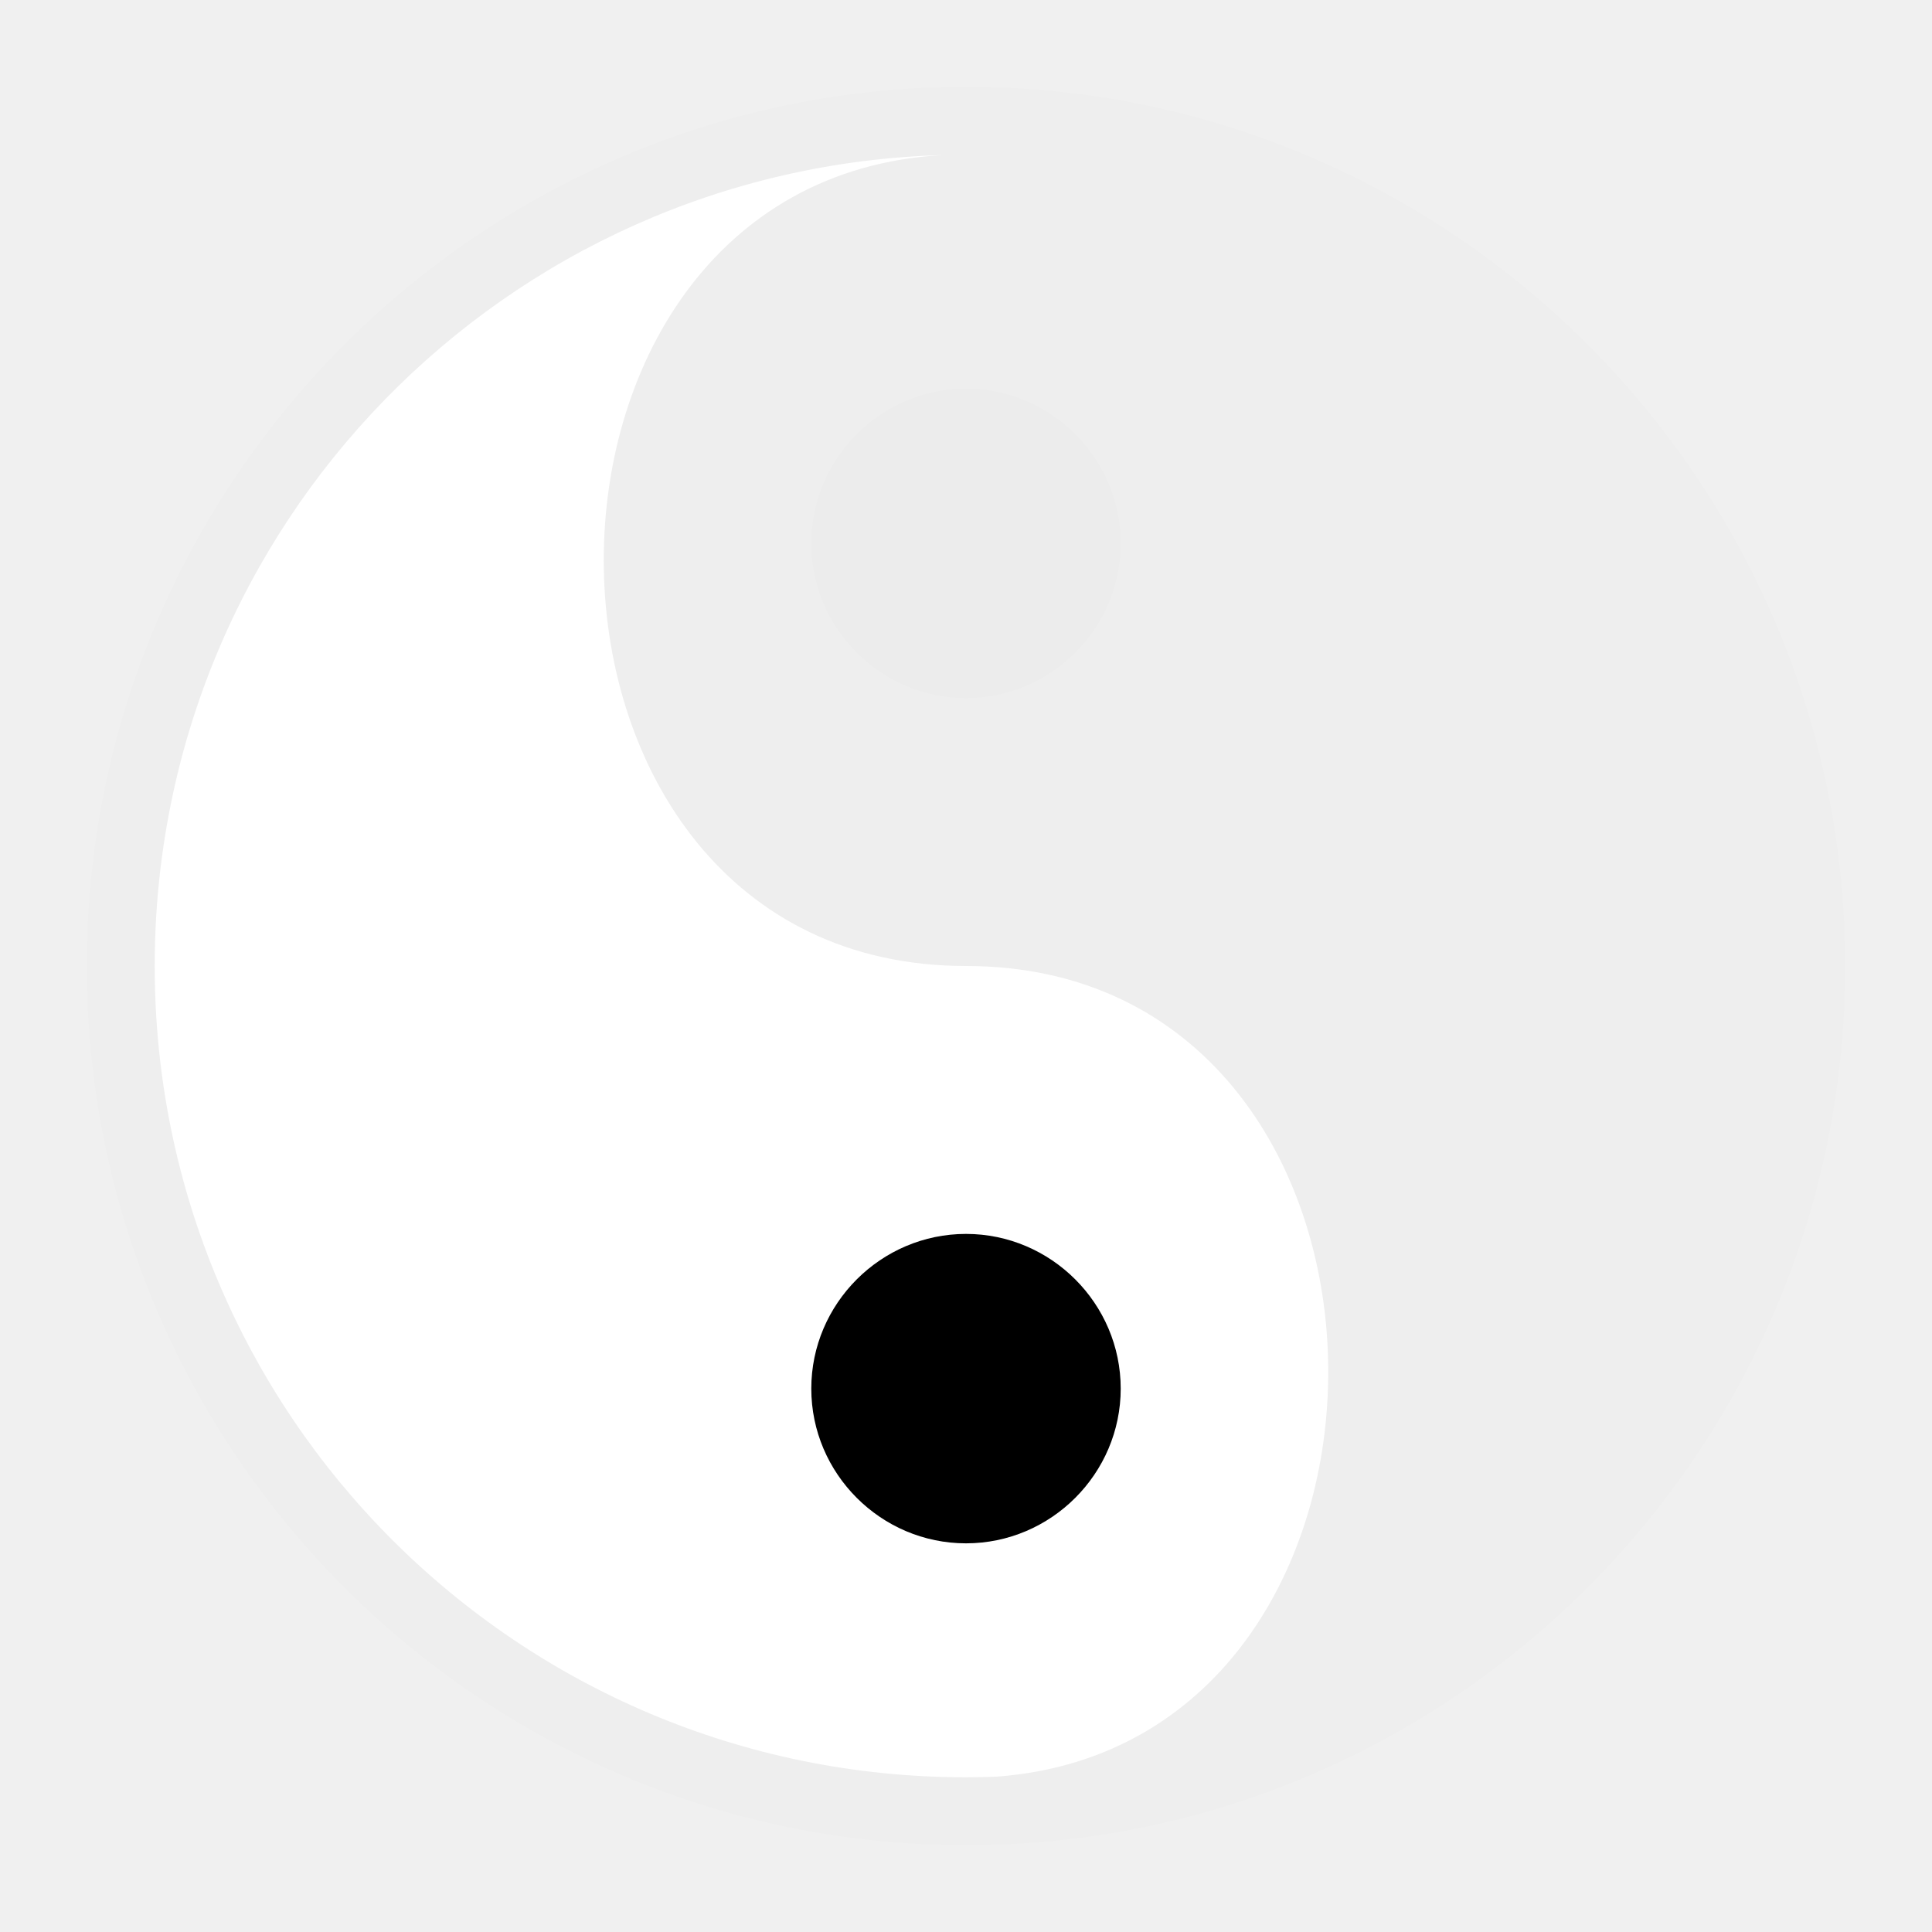
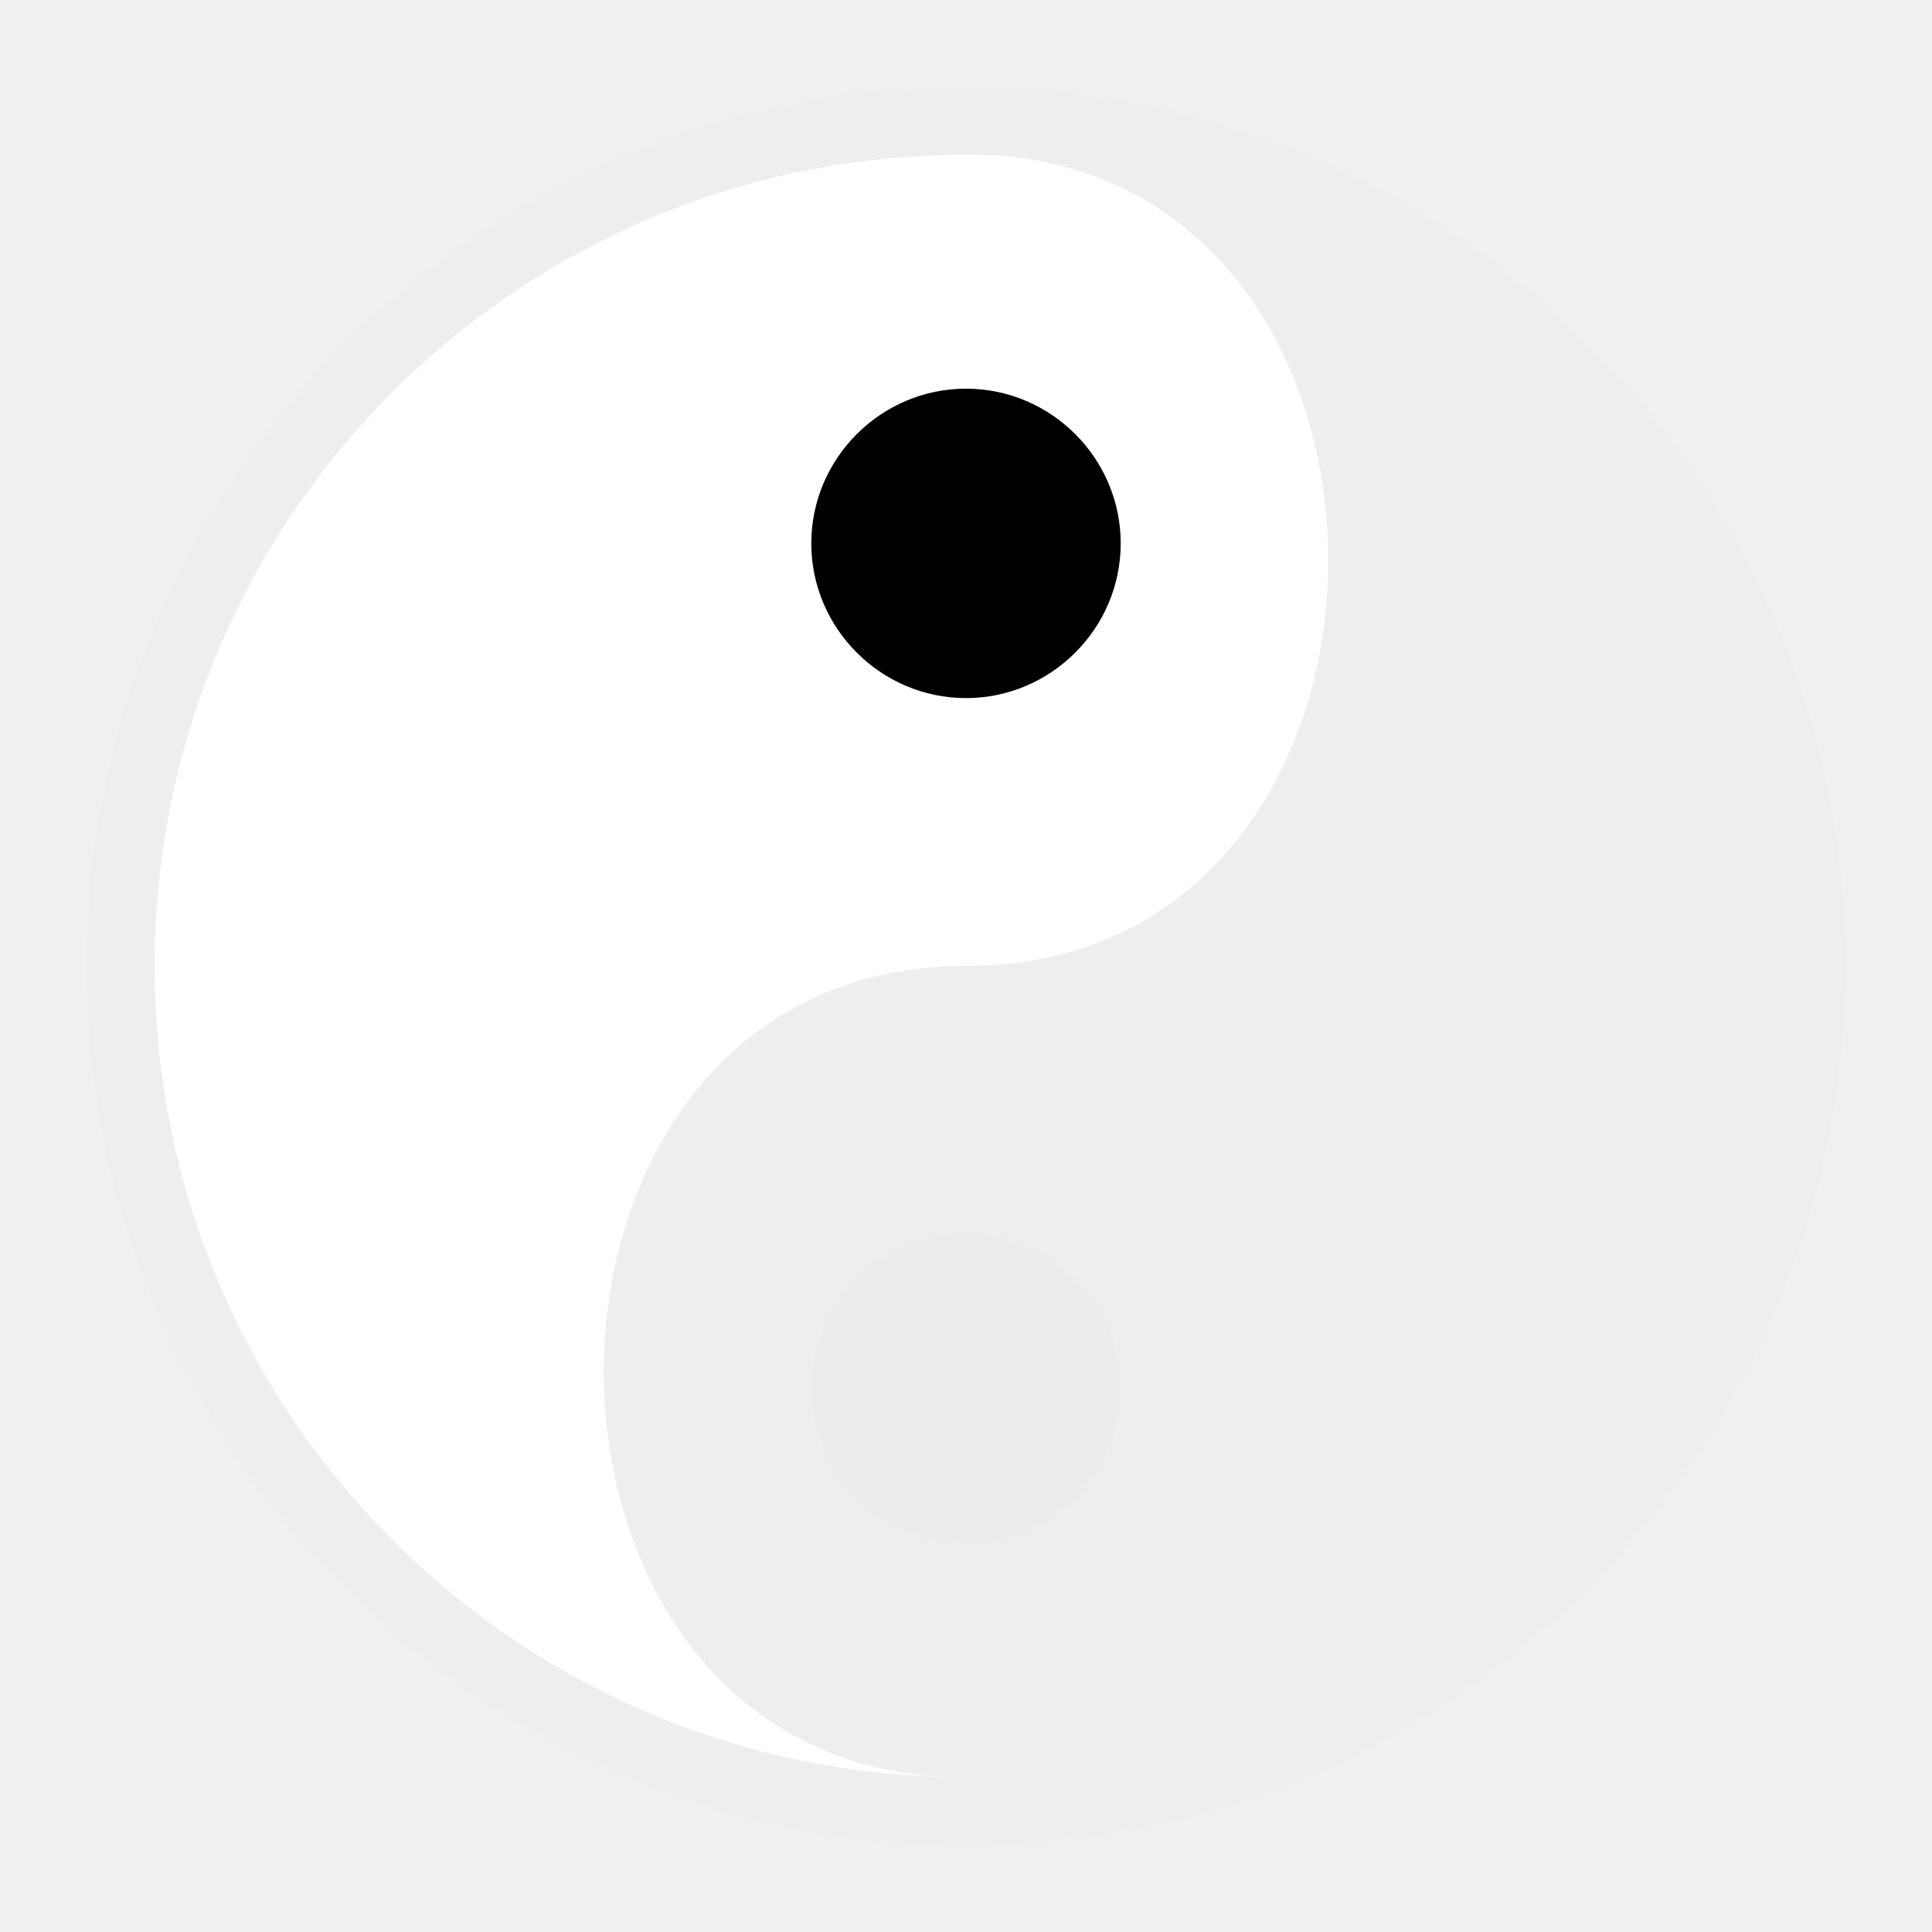
<svg xmlns="http://www.w3.org/2000/svg" style="height: 512px; width: 512px;" viewBox="0 0 512 512">
  <path d="M0 0h512v512H0z" fill="#000" fill-opacity="0" />
  <g class="" style="" transform="translate(0,0)">
-     <g transform="translate(0, 0) scale(1, 1) rotate(360, 256, 256) skewX(0) skewY(0)">
+     <g transform="translate(512, 0) scale(-1, 1) rotate(540, 256, 256) skewX(0) skewY(0)">
      <path d="M256 23C127.424 23 23 127.424 23 256C23 384.576 127.424 489 256 489C384.576 489 489 384.576 489 256C489 127.424 384.576 23 256 23Z" class="" fill="#000000" fill-opacity="0.01" />
-       <path d="M249.906 41.09C128.036 47.807 130.066 256 256 256C381.215 256 383.935 461.872 264.168 470.83C261.458 470.93 258.736 471 256 471C137.152 471 41 374.848 41 256C41 139.19 133.883 44.31 249.906 41.09Z" class="selected" fill="#ffffff" fill-opacity="1" />
-       <path d="M256 103C278.537 103 297 121.463 297 144C297 166.537 278.537 185 256 185C233.463 185 215 166.537 215 144C215 121.463 233.463 103 256 103Z" class="" fill="#000000" fill-opacity="0.01" />
+       <path d="M249.906 41.09C128.036 47.807 130.066 256 256 256C381.215 256 383.935 461.872 264.168 470.83C261.458 470.93 258.736 471 256 471C137.152 471 41 374.848 41 256C41 139.19 133.883 44.31 249.906 41.09Z" class="" fill="#ffffff" fill-opacity="1" />
+       <path d="M256 103C278.537 103 297 121.463 297 144C297 166.537 278.537 185 256 185C233.463 185 215 166.537 215 144C215 121.463 233.463 103 256 103Z" class="selected" fill="#000000" fill-opacity="0.01" />
      <path d="M256 327C233.463 327 215 345.463 215 368C215 390.537 233.463 409 256 409C278.537 409 297 390.537 297 368C297 345.463 278.537 327 256 327Z" class="" fill="#000000" fill-opacity="1" />
    </g>
  </g>
</svg>
